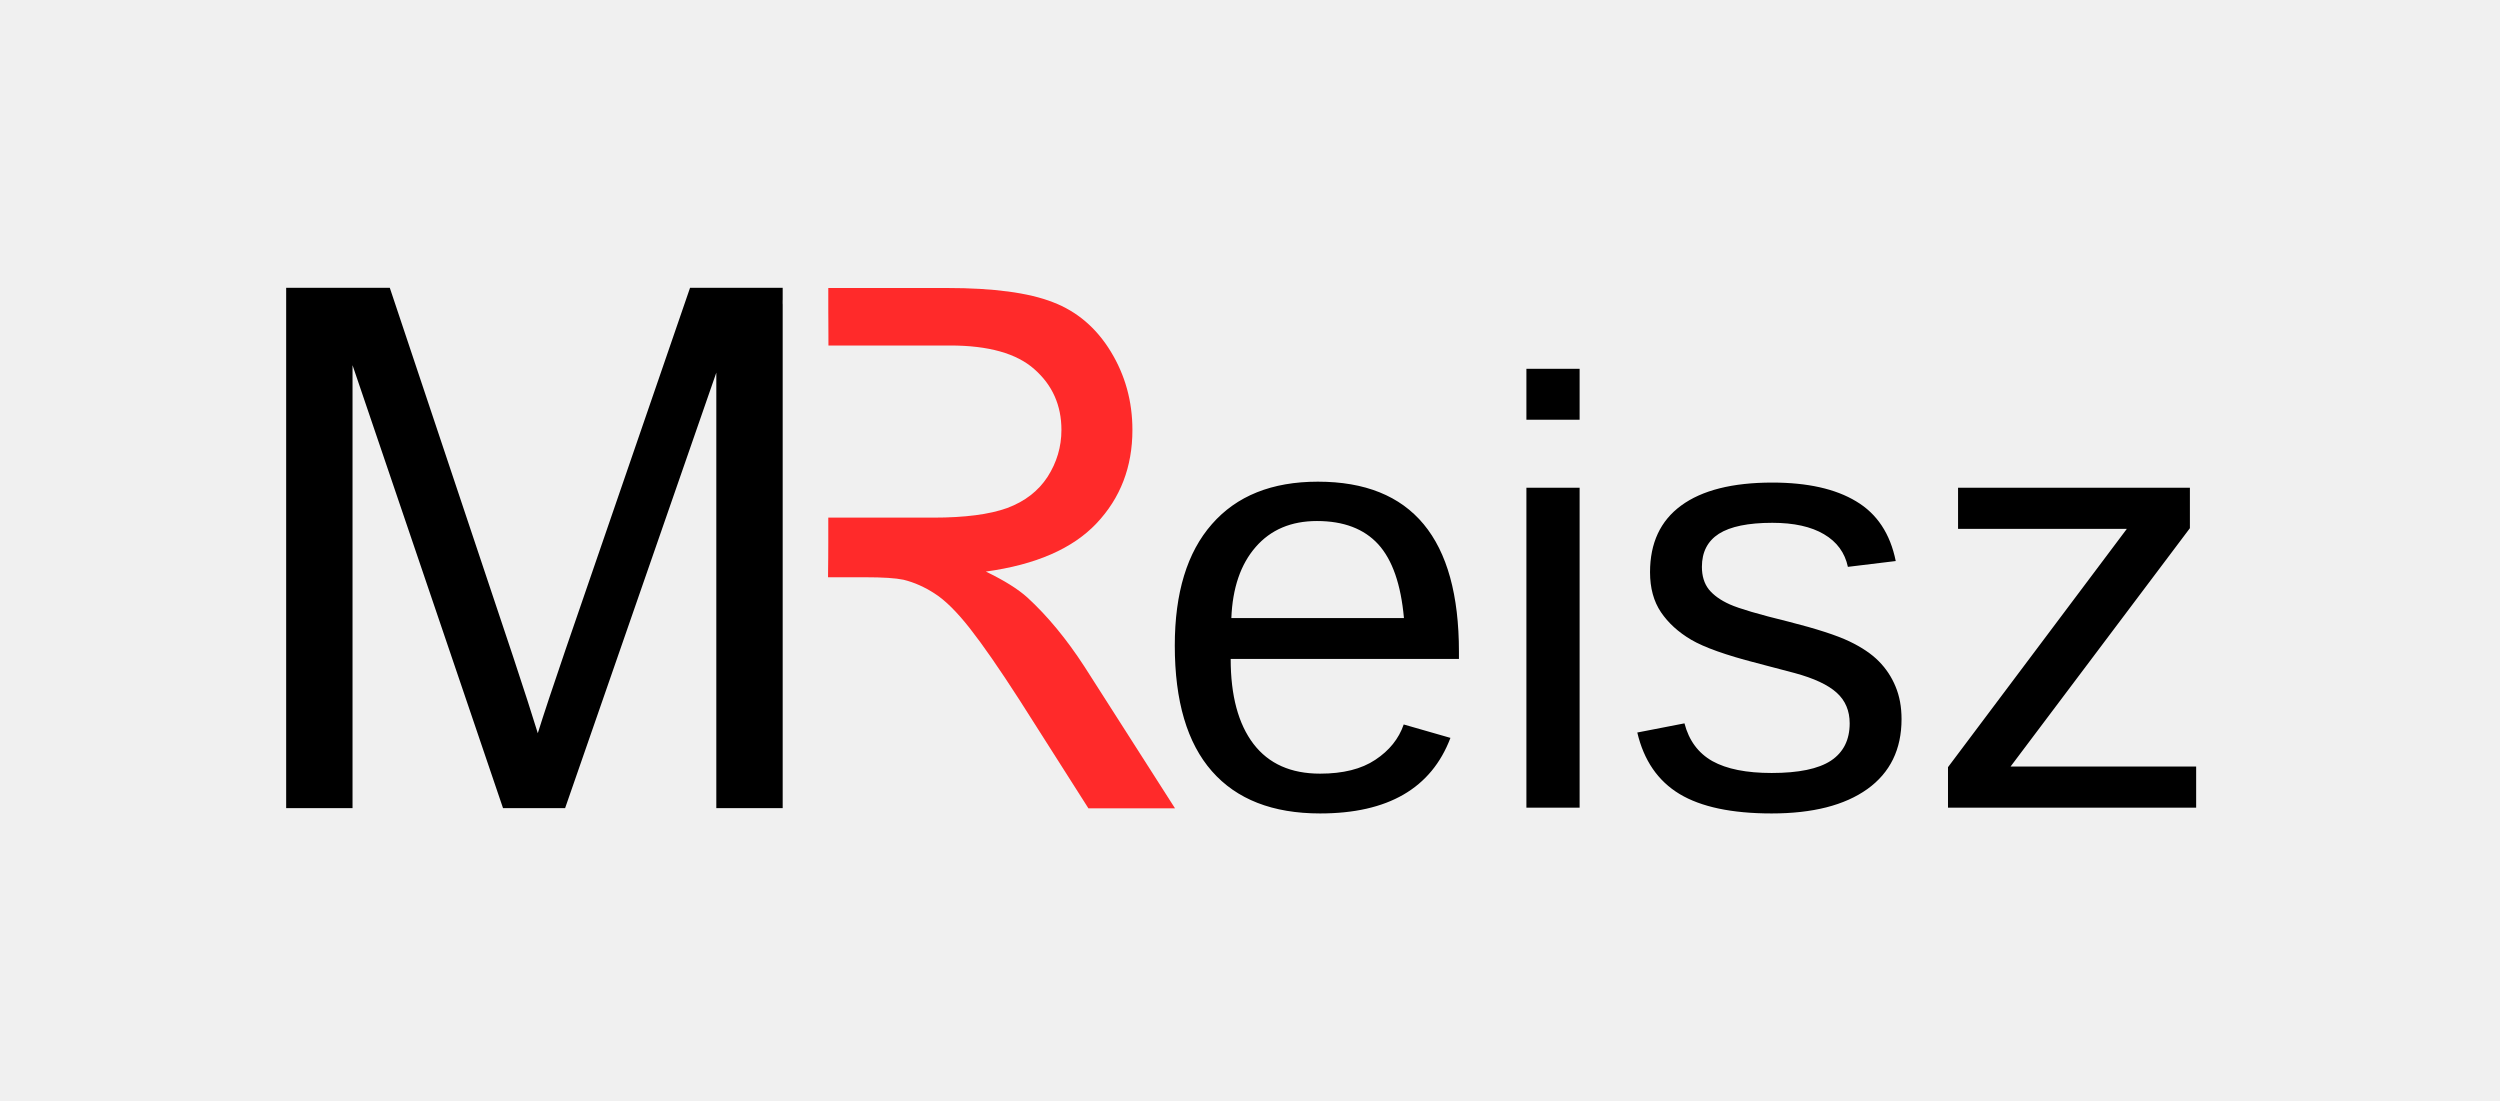
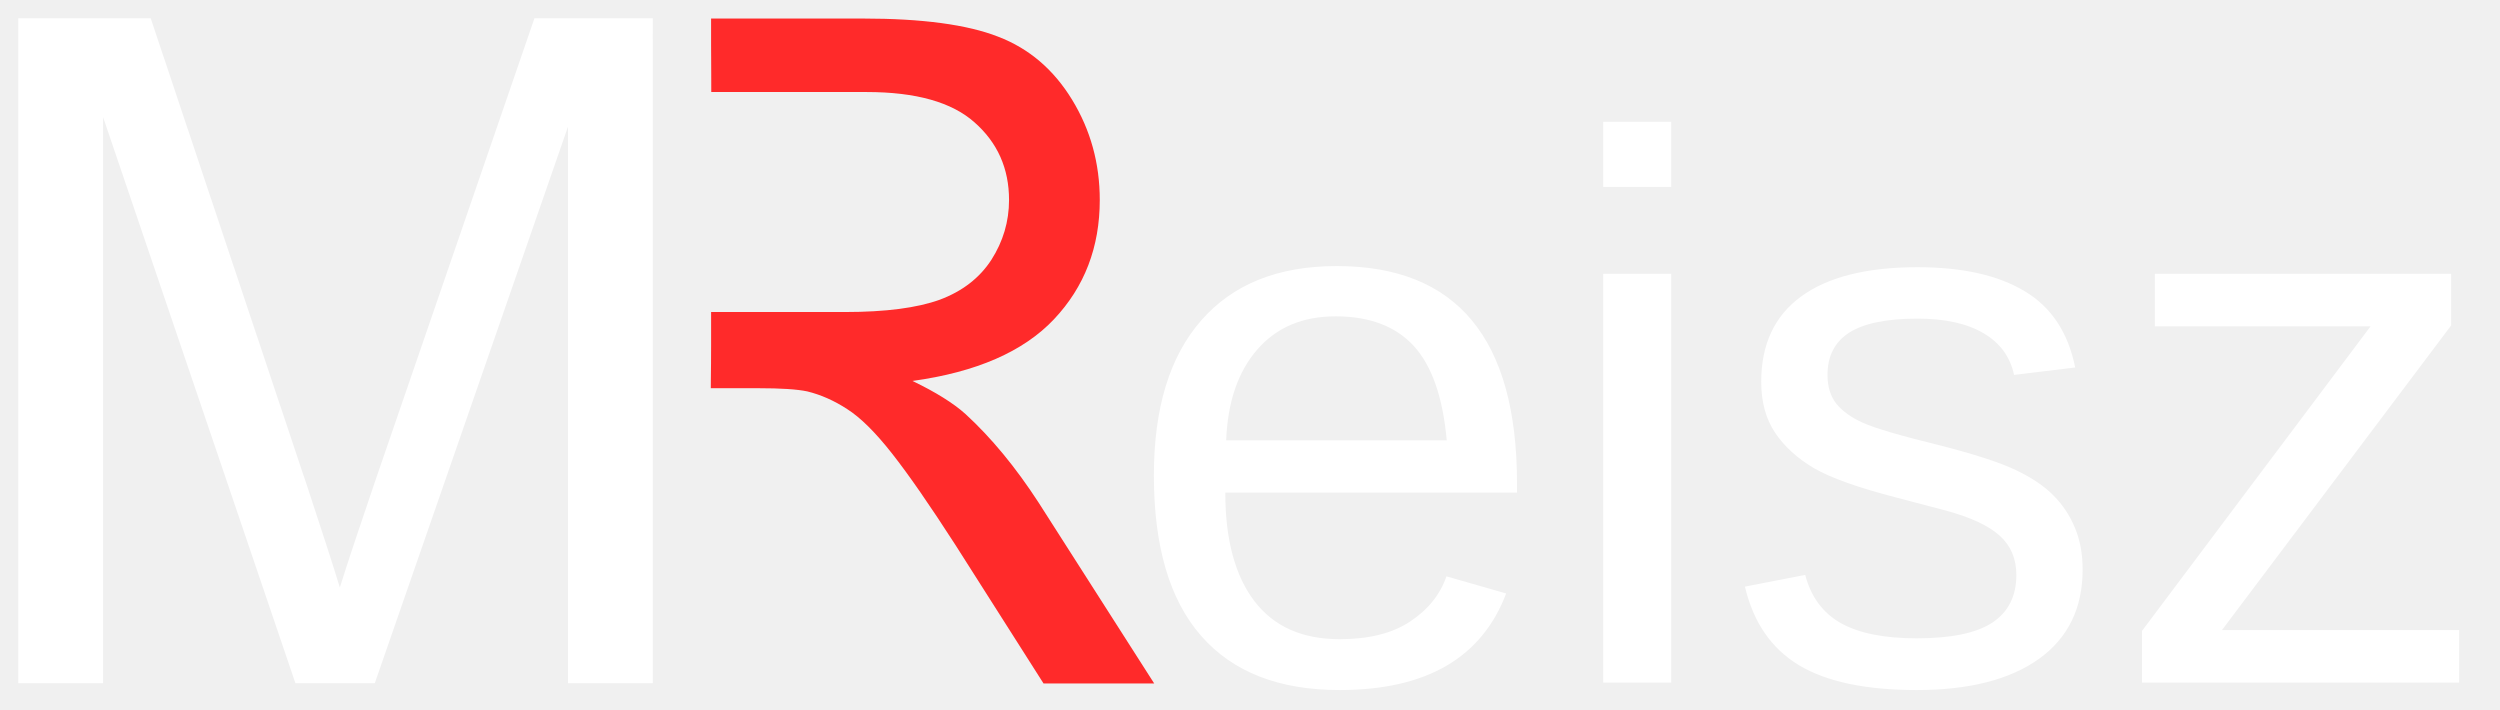
- <svg xmlns="http://www.w3.org/2000/svg" id="svg8" version="1.1" viewBox="0 0 174.724 76.942" height="76.942mm" width="174.724mm">
+ <svg xmlns="http://www.w3.org/2000/svg" id="svg8" version="1.1" viewBox="0 0 136.724 38.828" height="38.828mm" width="136.724mm">
  <defs id="defs2" />
-   <path style="font-style:normal;font-variant:normal;font-weight:normal;font-stretch:normal;font-size:50.8px;line-height:6.615px;font-family:Arial;-inkscape-font-specification:Arial;letter-spacing:0px;word-spacing:0px;fill:#ff2a2a;fill-opacity:1;stroke:none;stroke-width:1px;stroke-linecap:butt;stroke-linejoin:miter;stroke-opacity:1" d="m 218.791,76.076 v 0.043 2.477 3.057 c -5.8e-4,1.134 0.012,2.267 0.019,3.4 0.008,1.167 0.012,2.335 0.016,3.502 0.003,0.903 0.003,1.806 0.004,2.709 h 32.109 c 10.188,0 17.625,2.094 22.312,6.281 4.75,4.187 7.125,9.531 7.125,16.031 0,4.438 -1.219,8.562 -3.656,12.375 -2.438,3.75 -6,6.5 -10.688,8.25 -4.688,1.688 -11.188,2.531 -19.5,2.531 h -27.742 c 3.5e-4,1.014 -2.1e-4,2.029 0,3.043 2.2e-4,1.219 -1e-4,2.437 0,3.656 0.004,1.29 -0.005,2.579 -0.014,3.869 -0.013,1.198 -0.028,2.398 -0.039,3.596 -0.005,0.529 -0.008,1.057 -0.012,1.586 h 9.807 c 4.688,0 8.062,0.219 10.125,0.656 2.812,0.688 5.562,1.906 8.25,3.656 2.75,1.75 5.844,4.812 9.281,9.188 3.438,4.375 7.812,10.688 13.125,18.938 l 18.188,28.594 h 22.875 L 286.471,176.107 c -4.75,-7.312 -9.781,-13.406 -15.094,-18.281 -2.5,-2.25 -6.156,-4.531 -10.969,-6.844 13.188,-1.812 22.938,-6.062 29.25,-12.75 6.312,-6.688 9.469,-14.906 9.469,-24.656 0,-7.562 -1.906,-14.469 -5.719,-20.719 -3.812,-6.25 -8.906,-10.594 -15.281,-13.031 -6.375,-2.5 -15.688,-3.75 -27.938,-3.75 z" transform="scale(0.2645833)" id="path4658" />
-   <path style="font-style:normal;font-variant:normal;font-weight:normal;font-stretch:normal;font-size:50.8px;line-height:6.615px;font-family:Arial;-inkscape-font-specification:Arial;letter-spacing:0px;word-spacing:0px;fill:#ff2a2a;fill-opacity:1;stroke:none;stroke-width:1px;stroke-linecap:butt;stroke-linejoin:miter;stroke-opacity:1" d="m 207.818,136.732 c 9e-5,0.004 -5.9e-4,0.005 0,0.008 0.001,0.004 0.003,0.008 0.004,0.012 -5.4e-4,-0.006 1e-4,-0.013 0,-0.019 z" transform="scale(0.2645833)" id="path4656" />
-   <path style="font-style:normal;font-variant:normal;font-weight:normal;font-stretch:normal;font-size:50.8px;line-height:6.615px;font-family:Arial;-inkscape-font-specification:Arial;letter-spacing:0px;word-spacing:0px;fill:#000000;fill-opacity:1;stroke:none;stroke-width:1px;stroke-linecap:butt;stroke-linejoin:miter;stroke-opacity:1" d="M 75.59,76.023 V 213.461 h 17.531 V 96.461 L 132.871,213.461 h 16.406 L 189.215,98.43 V 213.461 h 17.531 V 80.457 c -0.006,-0.11 -0.015,-0.22 -0.018,-0.33 -0.003,-0.257 -0.009,-0.516 0.004,-0.773 0.003,-0.072 0.01,-0.145 0.014,-0.217 v -3.113 h -24.469 l -32.906,95.625 c -3.312,9.688 -5.75,17.031 -7.312,22.031 -1.375,-4.5 -3.562,-11.281 -6.562,-20.344 L 102.965,76.023 Z" transform="scale(0.2645833)" id="text3702" />
-   <text xml:space="preserve" style="font-style:normal;font-variant:normal;font-weight:normal;font-stretch:normal;font-size:42.333px;line-height:6.615px;font-family:Arial;-inkscape-font-specification:Arial;letter-spacing:0px;word-spacing:0px;fill:#000000;fill-opacity:1;stroke:none;stroke-width:0.265px;stroke-linecap:butt;stroke-linejoin:miter;stroke-opacity:1" x="80.31" y="56.446" id="text4491">
-     <tspan id="tspan4489" x="80.31" y="56.446" style="font-size:42.333px;stroke-width:0.265px">eisz</tspan>
+   <path style="font-style:normal;font-variant:normal;font-weight:normal;font-stretch:normal;font-size:50.8px;line-height:6.615px;font-family:Arial;-inkscape-font-specification:Arial;letter-spacing:0px;word-spacing:0px;fill:#ff2a2a;fill-opacity:1;stroke:none;stroke-width:0.265px;stroke-linecap:butt;stroke-linejoin:miter;stroke-opacity:1" d="m 38.889,1.014 v 0.011 0.655 0.809 c -1.54e-4,0.3 0.003,0.6 0.005,0.9 0.002,0.309 0.003,0.618 0.004,0.927 7.94e-4,0.239 7.94e-4,0.478 0.001,0.717 h 8.496 c 2.695,0 4.663,0.554 5.904,1.662 1.257,1.108 1.885,2.522 1.885,4.242 0,1.174 -0.322,2.265 -0.967,3.274 -0.645,0.992 -1.587,1.72 -2.828,2.183 -1.24,0.446 -2.96,0.67 -5.159,0.67 h -7.34 c 9.2e-5,0.268 -5.6e-5,0.537 0,0.805 5.8e-5,0.323 -2.7e-5,0.645 0,0.967 0.001,0.341 -0.001,0.682 -0.004,1.024 -0.003,0.317 -0.007,0.634 -0.01,0.951 -0.001,0.14 -0.002,0.28 -0.003,0.42 h 2.595 c 1.24,0 2.133,0.058 2.679,0.174 0.744,0.182 1.472,0.504 2.183,0.967 0.728,0.463 1.546,1.273 2.456,2.431 0.91,1.158 2.067,2.828 3.473,5.011 l 4.812,7.565 h 6.052 l -6.325,-9.897 c -1.257,-1.935 -2.588,-3.547 -3.994,-4.837 -0.661,-0.595 -1.629,-1.199 -2.902,-1.811 3.489,-0.48 6.069,-1.604 7.739,-3.373 1.67,-1.769 2.505,-3.944 2.505,-6.524 0,-2.001 -0.504,-3.828 -1.513,-5.482 C 57.622,3.8 56.275,2.651 54.588,2.006 52.901,1.345 50.437,1.014 47.196,1.014 Z" id="path4658" />
+   <path style="font-style:normal;font-variant:normal;font-weight:normal;font-stretch:normal;font-size:50.8px;line-height:6.615px;font-family:Arial;-inkscape-font-specification:Arial;letter-spacing:0px;word-spacing:0px;fill:#ff2a2a;fill-opacity:1;stroke:none;stroke-width:0.265px;stroke-linecap:butt;stroke-linejoin:miter;stroke-opacity:1" d="m 35.985,17.063 c 2.4e-5,0.001 -1.56e-4,0.001 0,0.002 2.64e-4,0.001 7.94e-4,0.002 0.001,0.003 -1.43e-4,-0.002 2.7e-5,-0.003 0,-0.005 z" id="path4656" />
+   <path style="font-style:normal;font-variant:normal;font-weight:normal;font-stretch:normal;font-size:50.8px;line-height:6.615px;font-family:Arial;-inkscape-font-specification:Arial;letter-spacing:0px;word-spacing:0px;fill:#ffffff;fill-opacity:1;stroke:none;stroke-width:0.265px;stroke-linecap:butt;stroke-linejoin:miter;stroke-opacity:1" d="M 1,1 V 37.364 H 5.638 V 6.407 L 16.156,37.364 h 4.341 L 31.063,6.928 V 37.364 h 4.638 V 2.173 c -0.002,-0.029 -0.004,-0.058 -0.005,-0.087 -7.93e-4,-0.068 -0.002,-0.137 0.001,-0.205 7.93e-4,-0.019 0.003,-0.038 0.004,-0.057 V 1 H 29.228 L 20.521,26.301 c -0.876,2.563 -1.521,4.506 -1.935,5.829 -0.364,-1.191 -0.943,-2.985 -1.736,-5.383 L 8.243,1 Z" id="text3702" />
+   <text xml:space="preserve" style="font-style:normal;font-variant:normal;font-weight:normal;font-stretch:normal;font-size:42.333px;line-height:6.615px;font-family:Arial;-inkscape-font-specification:Arial;letter-spacing:0px;word-spacing:0px;fill:#ffffff;fill-opacity:1;stroke:none;stroke-width:0.265px;stroke-linecap:butt;stroke-linejoin:miter;stroke-opacity:1" x="61.31" y="37.331" id="text4491">
+     <tspan id="tspan4489" x="61.31" y="37.331" style="font-size:42.333px;fill:#ffffff;stroke-width:0.265px">eisz</tspan>
  </text>
-   <text xml:space="preserve" style="font-style:normal;font-variant:normal;font-weight:normal;font-stretch:normal;font-size:50.8px;line-height:6.615px;font-family:Arial;-inkscape-font-specification:Arial;letter-spacing:0px;word-spacing:0px;fill:#000000;fill-opacity:1;stroke:none;stroke-width:0.265px;stroke-linecap:butt;stroke-linejoin:miter;stroke-opacity:1" x="56.561" y="47.853" id="text4495">
-     <tspan id="tspan4493" x="56.561" y="65.169" style="stroke-width:0.265px" />
+   <text xml:space="preserve" style="font-style:normal;font-variant:normal;font-weight:normal;font-stretch:normal;font-size:50.8px;line-height:6.615px;font-family:Arial;-inkscape-font-specification:Arial;letter-spacing:0px;word-spacing:0px;fill:#000000;fill-opacity:1;stroke:none;stroke-width:0.265px;stroke-linecap:butt;stroke-linejoin:miter;stroke-opacity:1" x="37.561" y="28.739" id="text4495">
+     <tspan id="tspan4493" x="37.561" y="46.055" style="stroke-width:0.265px" />
  </text>
</svg>
